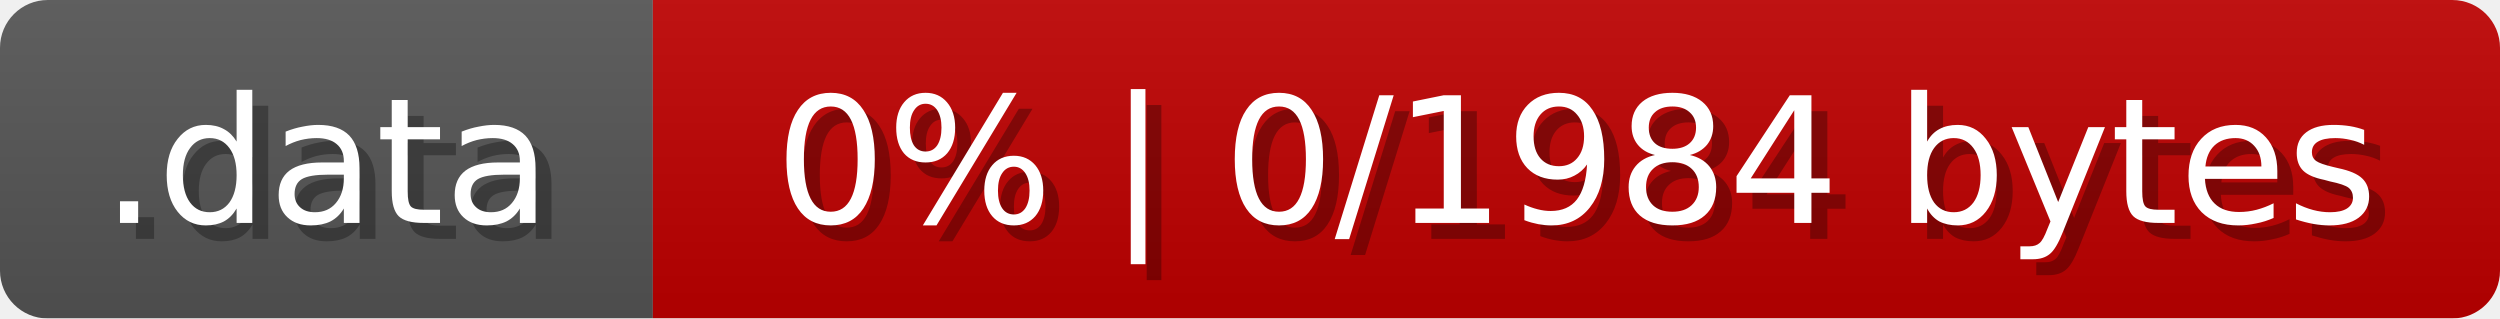
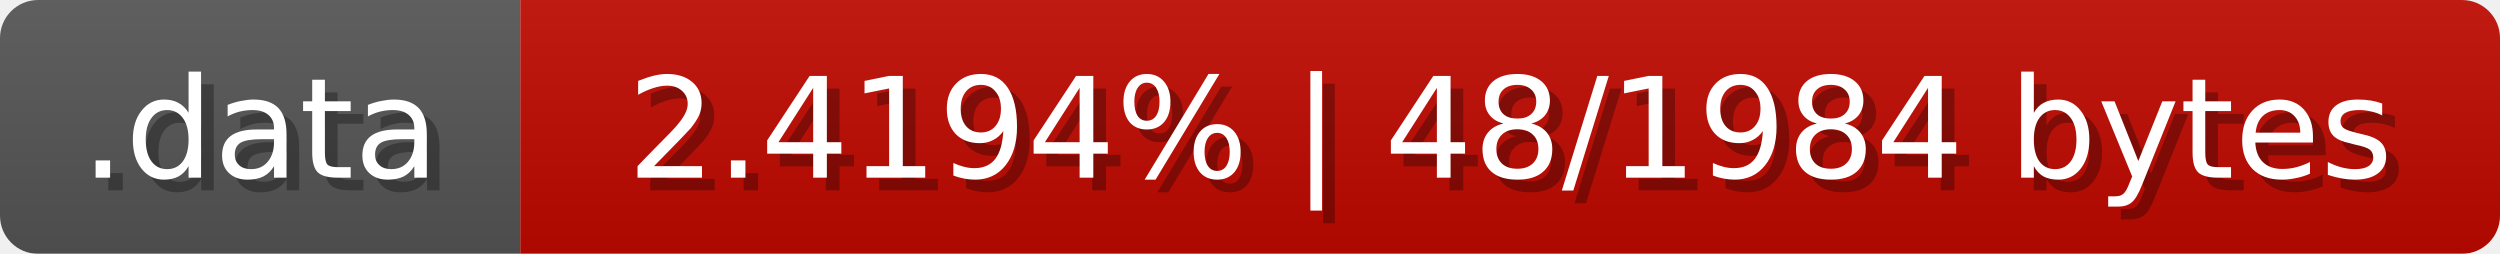
- <svg xmlns="http://www.w3.org/2000/svg" width="157" height="20">
+ <svg xmlns="http://www.w3.org/2000/svg" width="197" height="20">
  <linearGradient id="b" x2="0" y2="100%">
    <stop offset="0" stop-color="#bbb" stop-opacity=".1" />
    <stop offset="1" stop-opacity=".1" />
  </linearGradient>
  <mask id="anybadge_15">
-     <rect width="157" height="20" rx="3" fill="#fff" />
+     <rect width="197" height="20" rx="3" fill="#fff" />
  </mask>
  <g mask="url(#anybadge_15)">
    <path fill="#555" d="M0 0h41v20H0z" />
-     <path fill="#c00000" d="M41 0h116v20H41z" />
-     <path fill="url(#b)" d="M0 0h157v20H0z" />
+     <path fill="#c00900" d="M41 0h156v20H41z" />
+     <path fill="url(#b)" d="M0 0h197v20H0z" />
  </g>
  <g fill="#fff" text-anchor="middle" font-family="DejaVu Sans,Verdana,Geneva,sans-serif" font-size="11">
    <text x="21.5" y="15" fill="#010101" fill-opacity=".3">.data</text>
    <text x="20.5" y="14">.data</text>
  </g>
  <g fill="#fff" text-anchor="middle" font-family="DejaVu Sans,Verdana,Geneva,sans-serif" font-size="11">
-     <text x="100.0" y="15" fill="#010101" fill-opacity=".3">0% | 0/1984 bytes</text>
-     <text x="99.0" y="14">0% | 0/1984 bytes</text>
+     <text x="120.0" y="15" fill="#010101" fill-opacity=".3">2.4194% | 48/1984 bytes</text>
+     <text x="119.0" y="14">2.4194% | 48/1984 bytes</text>
  </g>
</svg>
